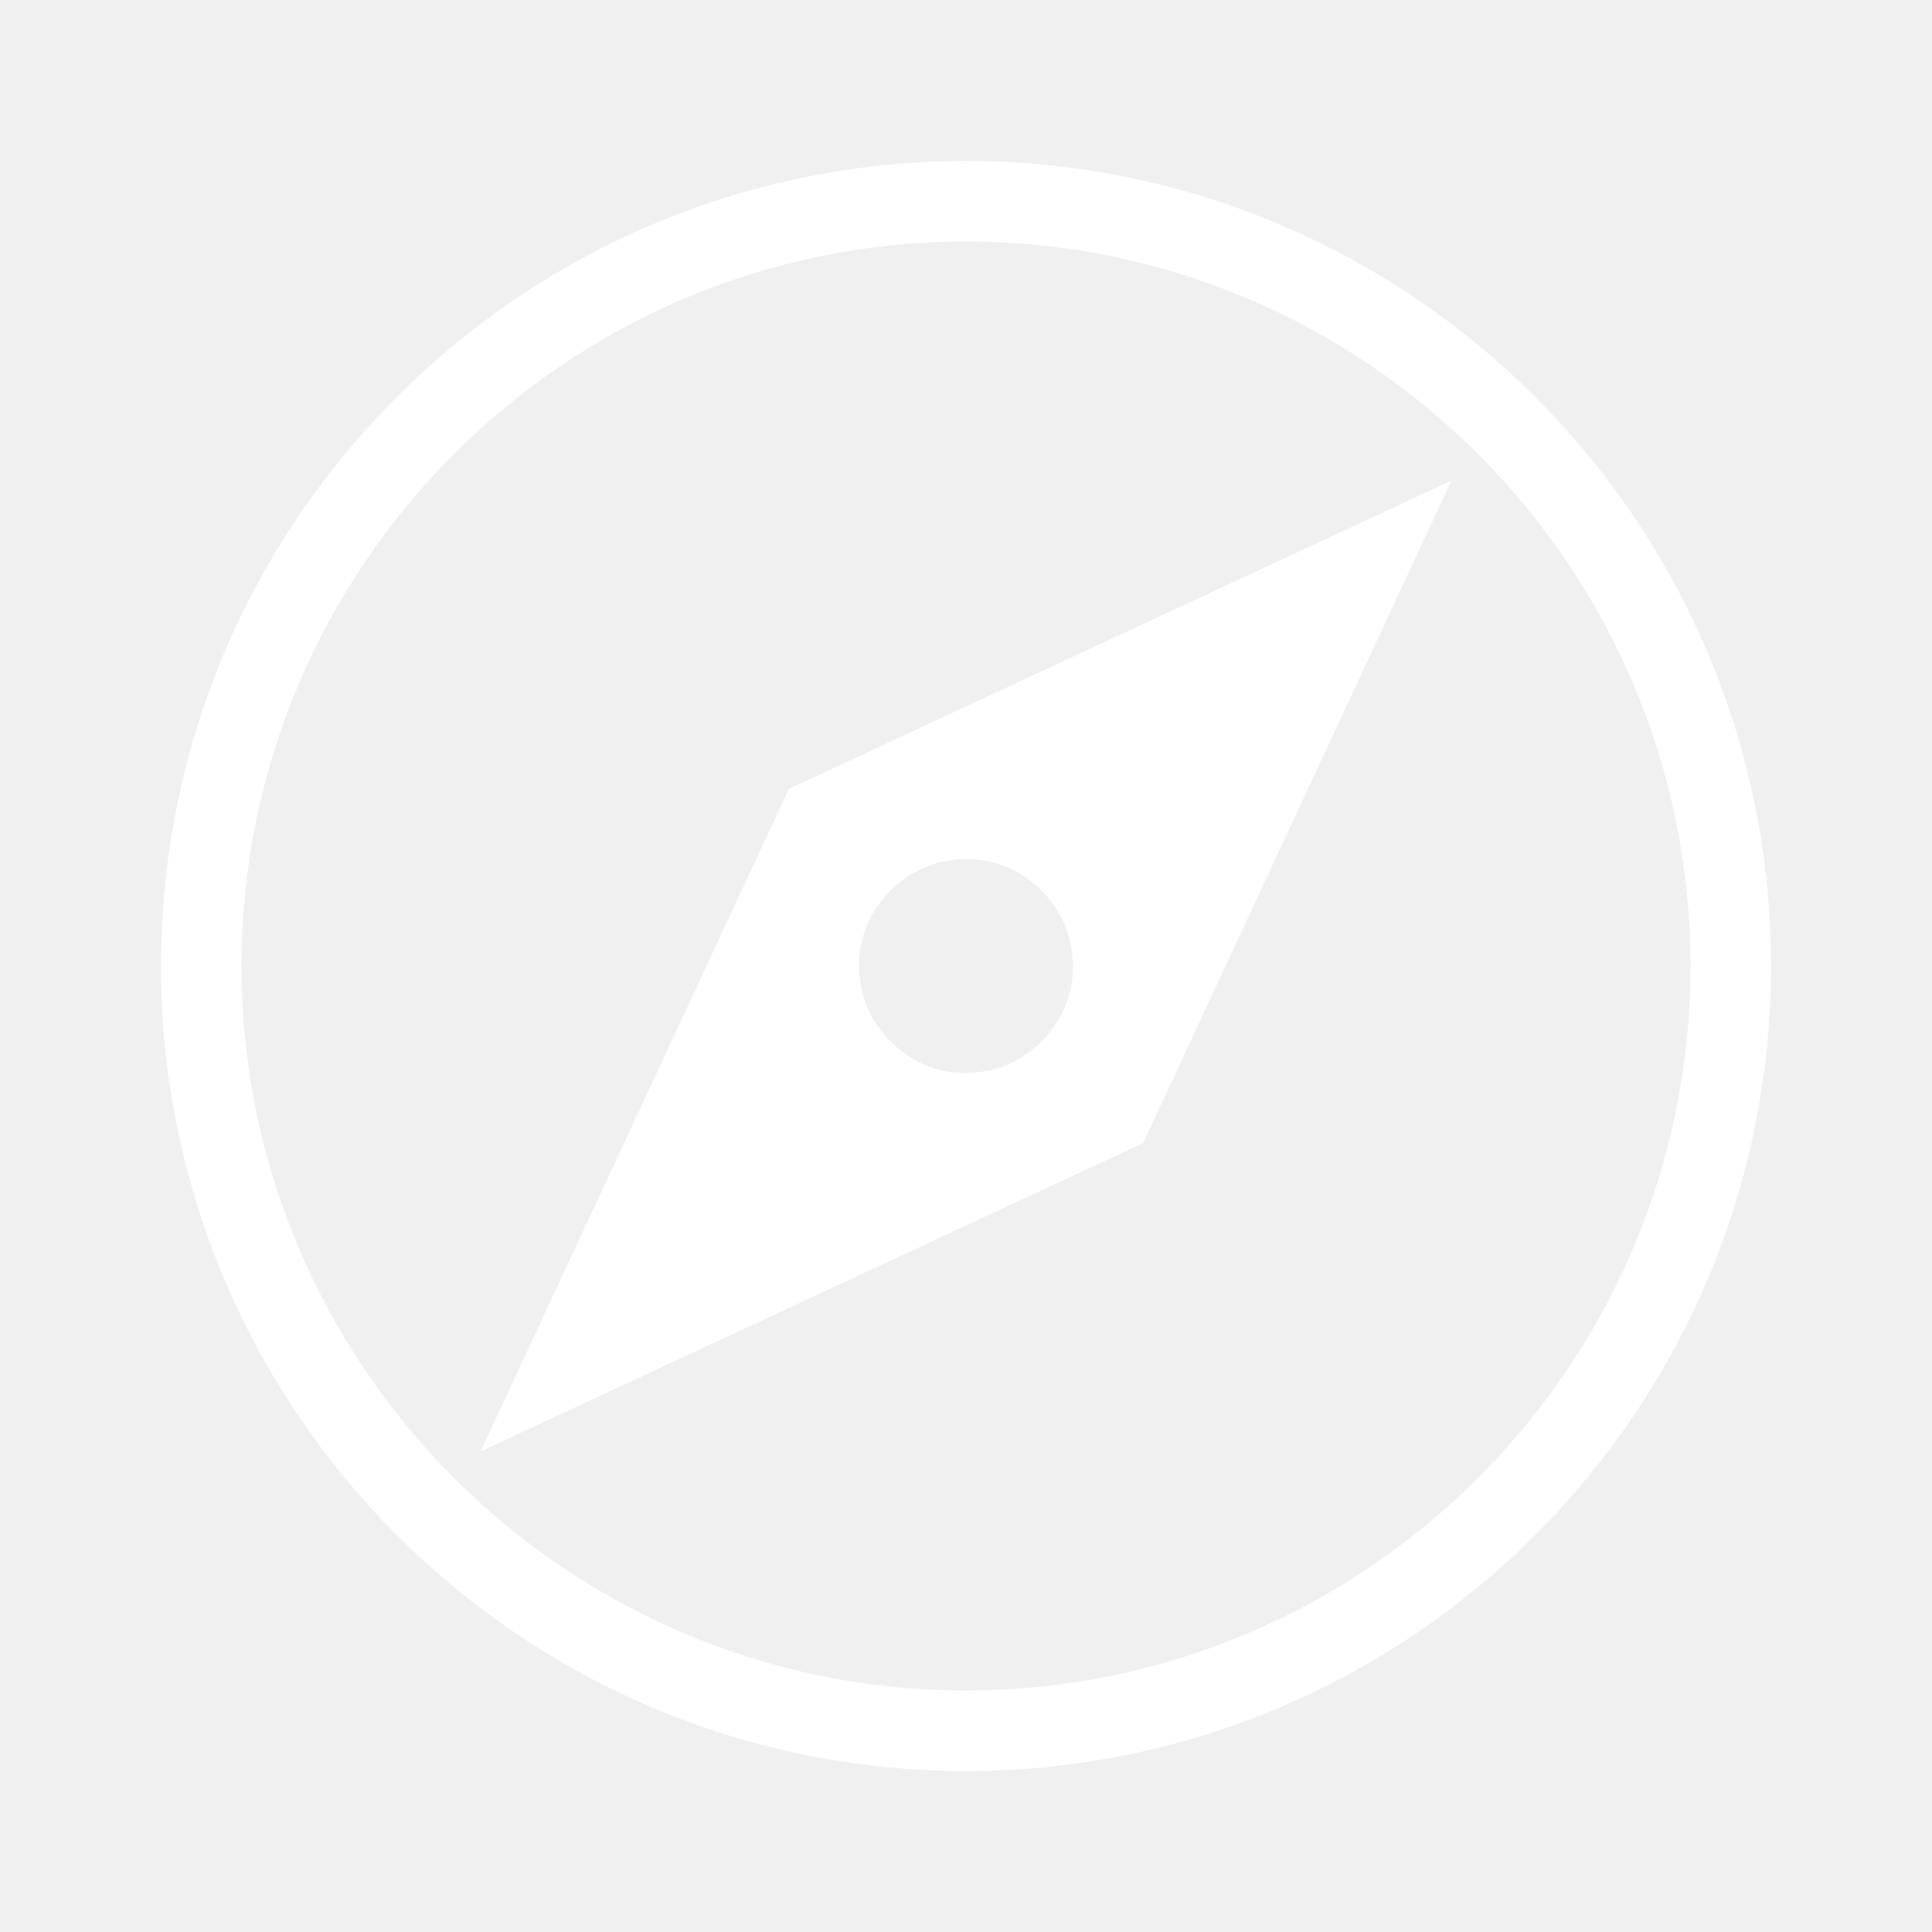
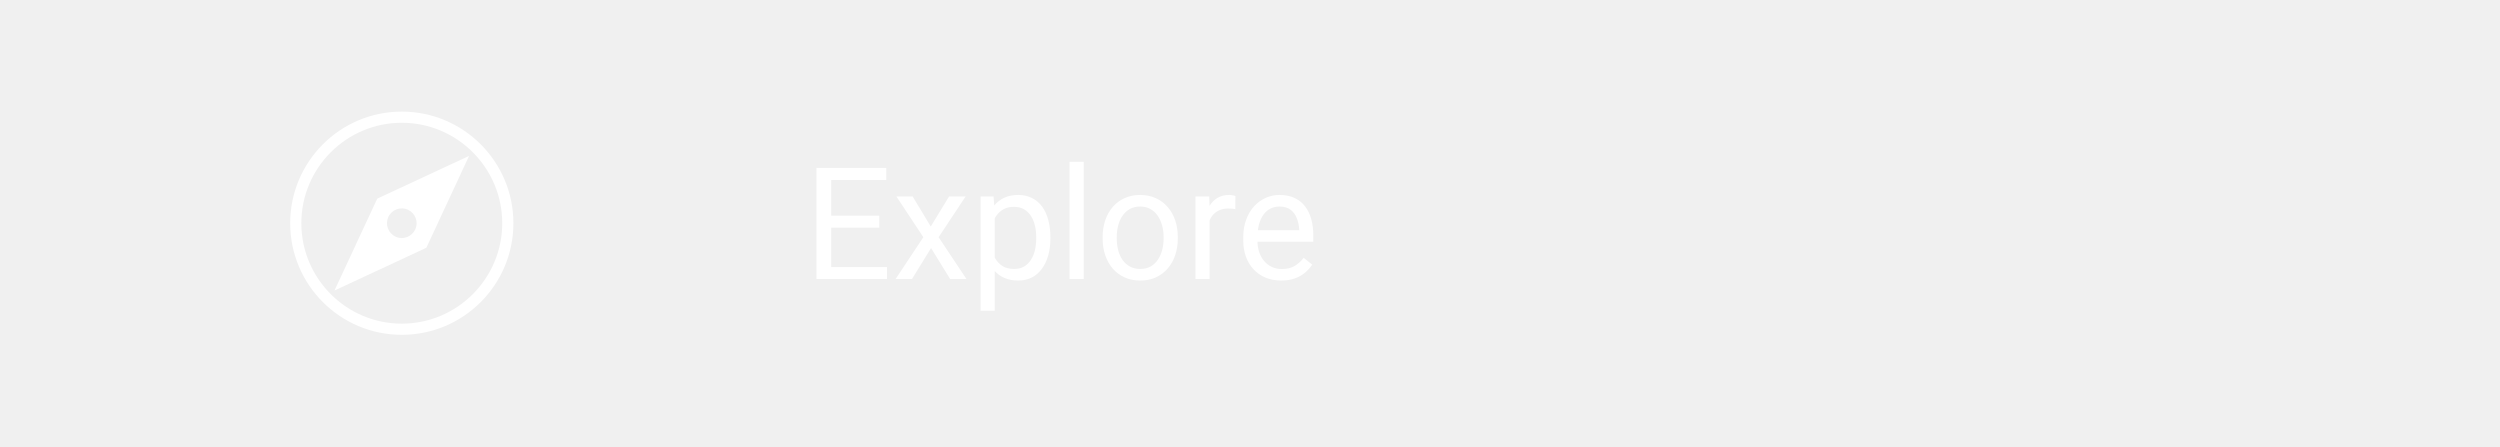
- <svg xmlns="http://www.w3.org/2000/svg" width="24" height="24" viewBox="0 0 24 24" fill="none">
-   <g id="explore">
-     <g id="Group">
-       <path id="Vector" d="M9.8 9.8L5.97 18.03L14.2 14.2L18.03 5.97L9.8 9.8ZM13.08 12.77C12.87 13.06 12.57 13.25 12.22 13.31C12.15 13.32 12.07 13.33 12 13.33C11.72 13.33 11.46 13.25 11.23 13.08C10.94 12.87 10.75 12.57 10.69 12.22C10.63 11.87 10.71 11.51 10.92 11.23C11.13 10.94 11.43 10.75 11.78 10.69C12.13 10.63 12.48 10.71 12.77 10.92C13.06 11.13 13.25 11.43 13.31 11.78C13.37 12.13 13.29 12.48 13.08 12.77ZM12 3C16.96 3 21 7.04 21 12C21 16.96 16.96 21 12 21C7.04 21 3 16.96 3 12C3 7.04 7.04 3 12 3ZM12 2C6.48 2 2 6.48 2 12C2 17.52 6.48 22 12 22C17.52 22 22 17.52 22 12C22 6.48 17.52 2 12 2Z" fill="white" />
-     </g>
+ <svg xmlns="http://www.w3.org/2000/svg" width="224" height="40" viewBox="0 0 224 40" fill="none">
+   <g clip-path="url(#clip0_1142_734)">
+     <path d="M33.8 17.8L29.97 26.03L38.2 22.2L42.03 13.97L33.8 17.8ZM37.08 20.77C36.87 21.06 36.57 21.25 36.22 21.31C36.15 21.32 36.07 21.33 36 21.33C35.72 21.33 35.46 21.25 35.23 21.08C34.94 20.87 34.75 20.57 34.69 20.22C34.63 19.87 34.71 19.51 34.92 19.23C35.13 18.94 35.43 18.75 35.78 18.69C36.13 18.63 36.48 18.71 36.77 18.92C37.06 19.13 37.25 19.43 37.31 19.78C37.37 20.13 37.29 20.48 37.08 20.77ZM36 11C40.96 11 45 15.04 45 20C45 24.96 40.96 29 36 29C31.04 29 27 24.96 27 20C27 15.04 31.04 11 36 11ZM36 10C30.48 10 26 14.48 26 20C26 25.52 30.48 30 36 30C41.52 30 46 25.52 46 20C46 14.48 41.52 10 36 10Z" fill="white" />
  </g>
+   <path d="M79.478 23.927V25H74.208V23.927H79.478ZM74.475 15.047V25H73.155V15.047H74.475ZM78.781 19.326V20.399H74.208V19.326H78.781ZM79.41 15.047V16.127H74.208V15.047H79.41ZM81.775 17.604L83.395 20.297L85.036 17.604H86.519L84.1 21.254L86.595 25H85.132L83.423 22.225L81.714 25H80.244L82.732 21.254L80.319 17.604H81.775ZM89.131 19.025V27.844H87.859V17.604H89.022L89.131 19.025ZM94.114 21.24V21.384C94.114 21.922 94.05 22.421 93.923 22.881C93.795 23.337 93.608 23.733 93.362 24.07C93.121 24.408 92.822 24.67 92.467 24.856C92.111 25.043 91.704 25.137 91.243 25.137C90.774 25.137 90.359 25.059 89.999 24.904C89.639 24.749 89.334 24.524 89.083 24.227C88.832 23.931 88.632 23.576 88.481 23.161C88.336 22.746 88.235 22.279 88.181 21.76V20.994C88.235 20.447 88.338 19.957 88.488 19.524C88.639 19.091 88.837 18.722 89.083 18.417C89.334 18.107 89.637 17.872 89.992 17.713C90.348 17.549 90.758 17.467 91.223 17.467C91.688 17.467 92.1 17.558 92.46 17.74C92.82 17.918 93.123 18.173 93.369 18.506C93.615 18.838 93.8 19.237 93.923 19.702C94.05 20.162 94.114 20.675 94.114 21.24ZM92.843 21.384V21.24C92.843 20.871 92.804 20.525 92.727 20.201C92.649 19.873 92.528 19.586 92.364 19.34C92.205 19.089 92 18.893 91.749 18.752C91.498 18.606 91.2 18.533 90.853 18.533C90.534 18.533 90.257 18.588 90.019 18.697C89.787 18.807 89.589 18.955 89.425 19.142C89.261 19.324 89.126 19.534 89.022 19.77C88.921 20.003 88.846 20.244 88.796 20.495V22.266C88.887 22.585 89.015 22.885 89.179 23.168C89.343 23.446 89.561 23.672 89.835 23.845C90.108 24.013 90.453 24.098 90.867 24.098C91.209 24.098 91.503 24.027 91.749 23.886C92 23.74 92.205 23.542 92.364 23.291C92.528 23.04 92.649 22.753 92.727 22.43C92.804 22.102 92.843 21.753 92.843 21.384ZM97.102 14.5V25H95.83V14.5H97.102ZM98.797 21.384V21.227C98.797 20.693 98.874 20.199 99.029 19.743C99.184 19.283 99.408 18.884 99.699 18.547C99.991 18.205 100.344 17.941 100.759 17.754C101.174 17.562 101.638 17.467 102.153 17.467C102.673 17.467 103.14 17.562 103.555 17.754C103.974 17.941 104.329 18.205 104.621 18.547C104.917 18.884 105.143 19.283 105.298 19.743C105.453 20.199 105.53 20.693 105.53 21.227V21.384C105.53 21.917 105.453 22.412 105.298 22.867C105.143 23.323 104.917 23.722 104.621 24.064C104.329 24.401 103.976 24.665 103.562 24.856C103.151 25.043 102.687 25.137 102.167 25.137C101.647 25.137 101.18 25.043 100.766 24.856C100.351 24.665 99.995 24.401 99.699 24.064C99.408 23.722 99.184 23.323 99.029 22.867C98.874 22.412 98.797 21.917 98.797 21.384ZM100.062 21.227V21.384C100.062 21.753 100.105 22.102 100.191 22.43C100.278 22.753 100.408 23.04 100.581 23.291C100.759 23.542 100.98 23.74 101.244 23.886C101.508 24.027 101.816 24.098 102.167 24.098C102.513 24.098 102.816 24.027 103.076 23.886C103.34 23.74 103.559 23.542 103.732 23.291C103.906 23.04 104.035 22.753 104.122 22.43C104.213 22.102 104.259 21.753 104.259 21.384V21.227C104.259 20.862 104.213 20.518 104.122 20.194C104.035 19.866 103.903 19.577 103.726 19.326C103.552 19.071 103.334 18.87 103.069 18.725C102.81 18.579 102.504 18.506 102.153 18.506C101.807 18.506 101.502 18.579 101.237 18.725C100.978 18.87 100.759 19.071 100.581 19.326C100.408 19.577 100.278 19.866 100.191 20.194C100.105 20.518 100.062 20.862 100.062 21.227ZM108.381 18.766V25H107.116V17.604H108.347L108.381 18.766ZM110.691 17.562L110.685 18.738C110.58 18.715 110.479 18.702 110.384 18.697C110.293 18.688 110.188 18.684 110.069 18.684C109.778 18.684 109.52 18.729 109.297 18.82C109.074 18.912 108.884 19.039 108.729 19.203C108.575 19.367 108.451 19.563 108.36 19.791C108.274 20.014 108.217 20.26 108.189 20.529L107.834 20.734C107.834 20.288 107.877 19.869 107.964 19.477C108.055 19.085 108.194 18.738 108.381 18.438C108.568 18.132 108.805 17.895 109.092 17.727C109.383 17.553 109.73 17.467 110.131 17.467C110.222 17.467 110.327 17.478 110.445 17.501C110.564 17.519 110.646 17.54 110.691 17.562ZM114.793 25.137C114.278 25.137 113.811 25.05 113.392 24.877C112.977 24.699 112.619 24.451 112.318 24.132C112.022 23.813 111.794 23.435 111.635 22.997C111.475 22.56 111.396 22.081 111.396 21.561V21.274C111.396 20.673 111.484 20.137 111.662 19.668C111.84 19.194 112.081 18.793 112.387 18.465C112.692 18.137 113.038 17.888 113.426 17.72C113.813 17.551 114.214 17.467 114.629 17.467C115.158 17.467 115.613 17.558 115.996 17.74C116.383 17.922 116.7 18.178 116.946 18.506C117.192 18.829 117.375 19.212 117.493 19.654C117.612 20.092 117.671 20.57 117.671 21.09V21.657H112.147V20.625H116.406V20.529C116.388 20.201 116.32 19.882 116.201 19.572C116.087 19.262 115.905 19.007 115.654 18.807C115.404 18.606 115.062 18.506 114.629 18.506C114.342 18.506 114.077 18.567 113.836 18.69C113.594 18.809 113.387 18.987 113.214 19.224C113.041 19.461 112.906 19.75 112.811 20.092C112.715 20.434 112.667 20.828 112.667 21.274V21.561C112.667 21.912 112.715 22.243 112.811 22.553C112.911 22.858 113.054 23.127 113.241 23.359C113.433 23.592 113.663 23.774 113.932 23.906C114.205 24.038 114.515 24.105 114.861 24.105C115.308 24.105 115.686 24.013 115.996 23.831C116.306 23.649 116.577 23.405 116.81 23.1L117.575 23.708C117.416 23.95 117.213 24.18 116.967 24.398C116.721 24.617 116.418 24.795 116.058 24.932C115.702 25.068 115.281 25.137 114.793 25.137Z" fill="white" />
+   <defs>
+     <clipPath id="clip0_1142_734">
+       <rect width="24" height="24" fill="white" transform="translate(24 8)" />
+     </clipPath>
+   </defs>
</svg>
